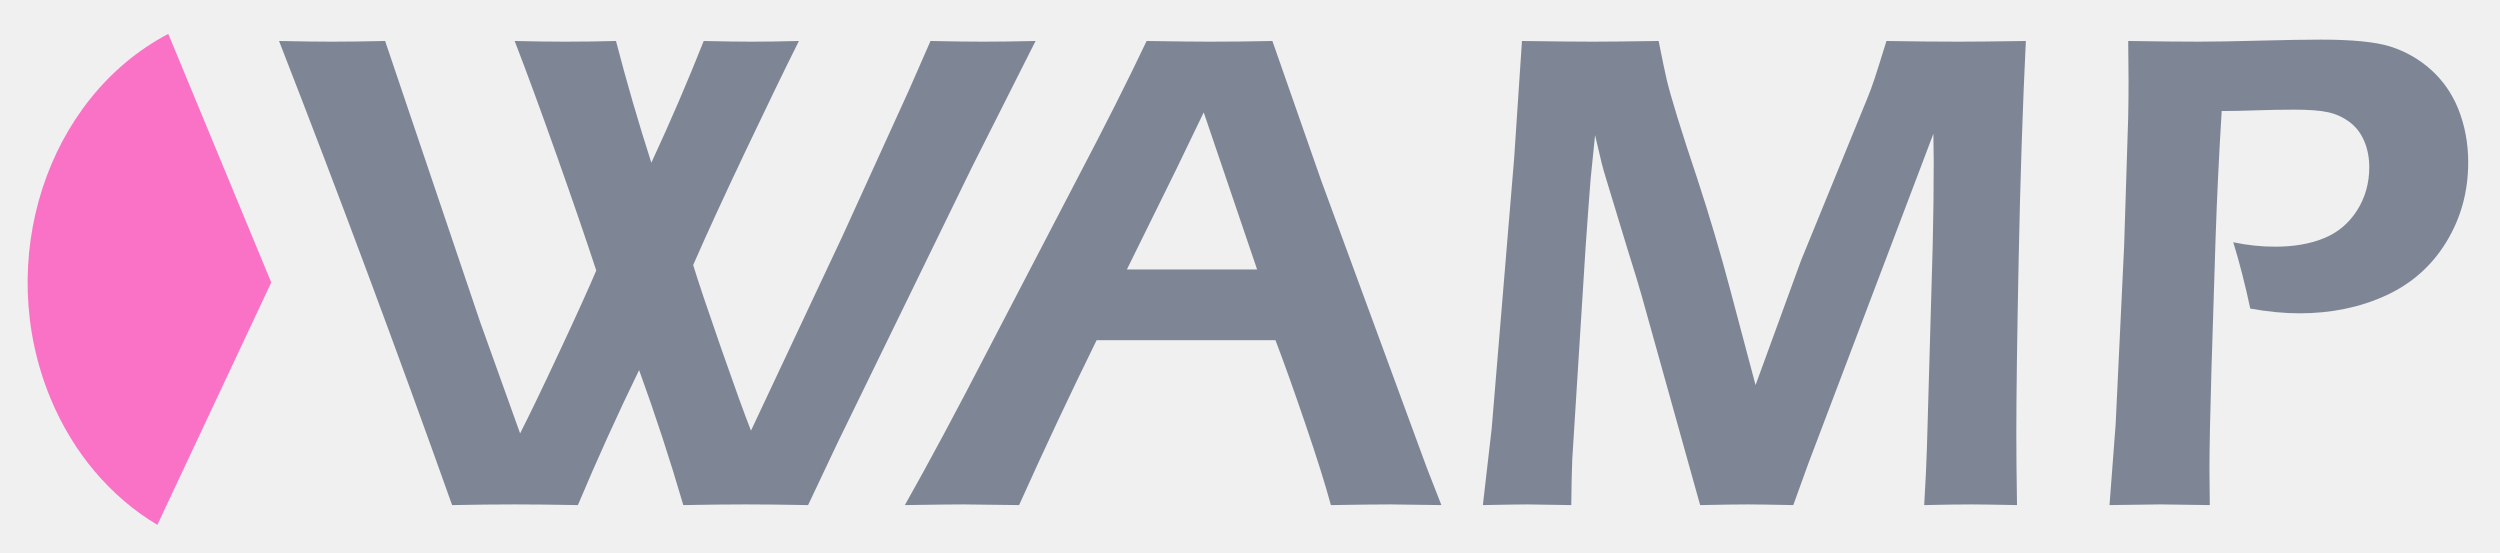
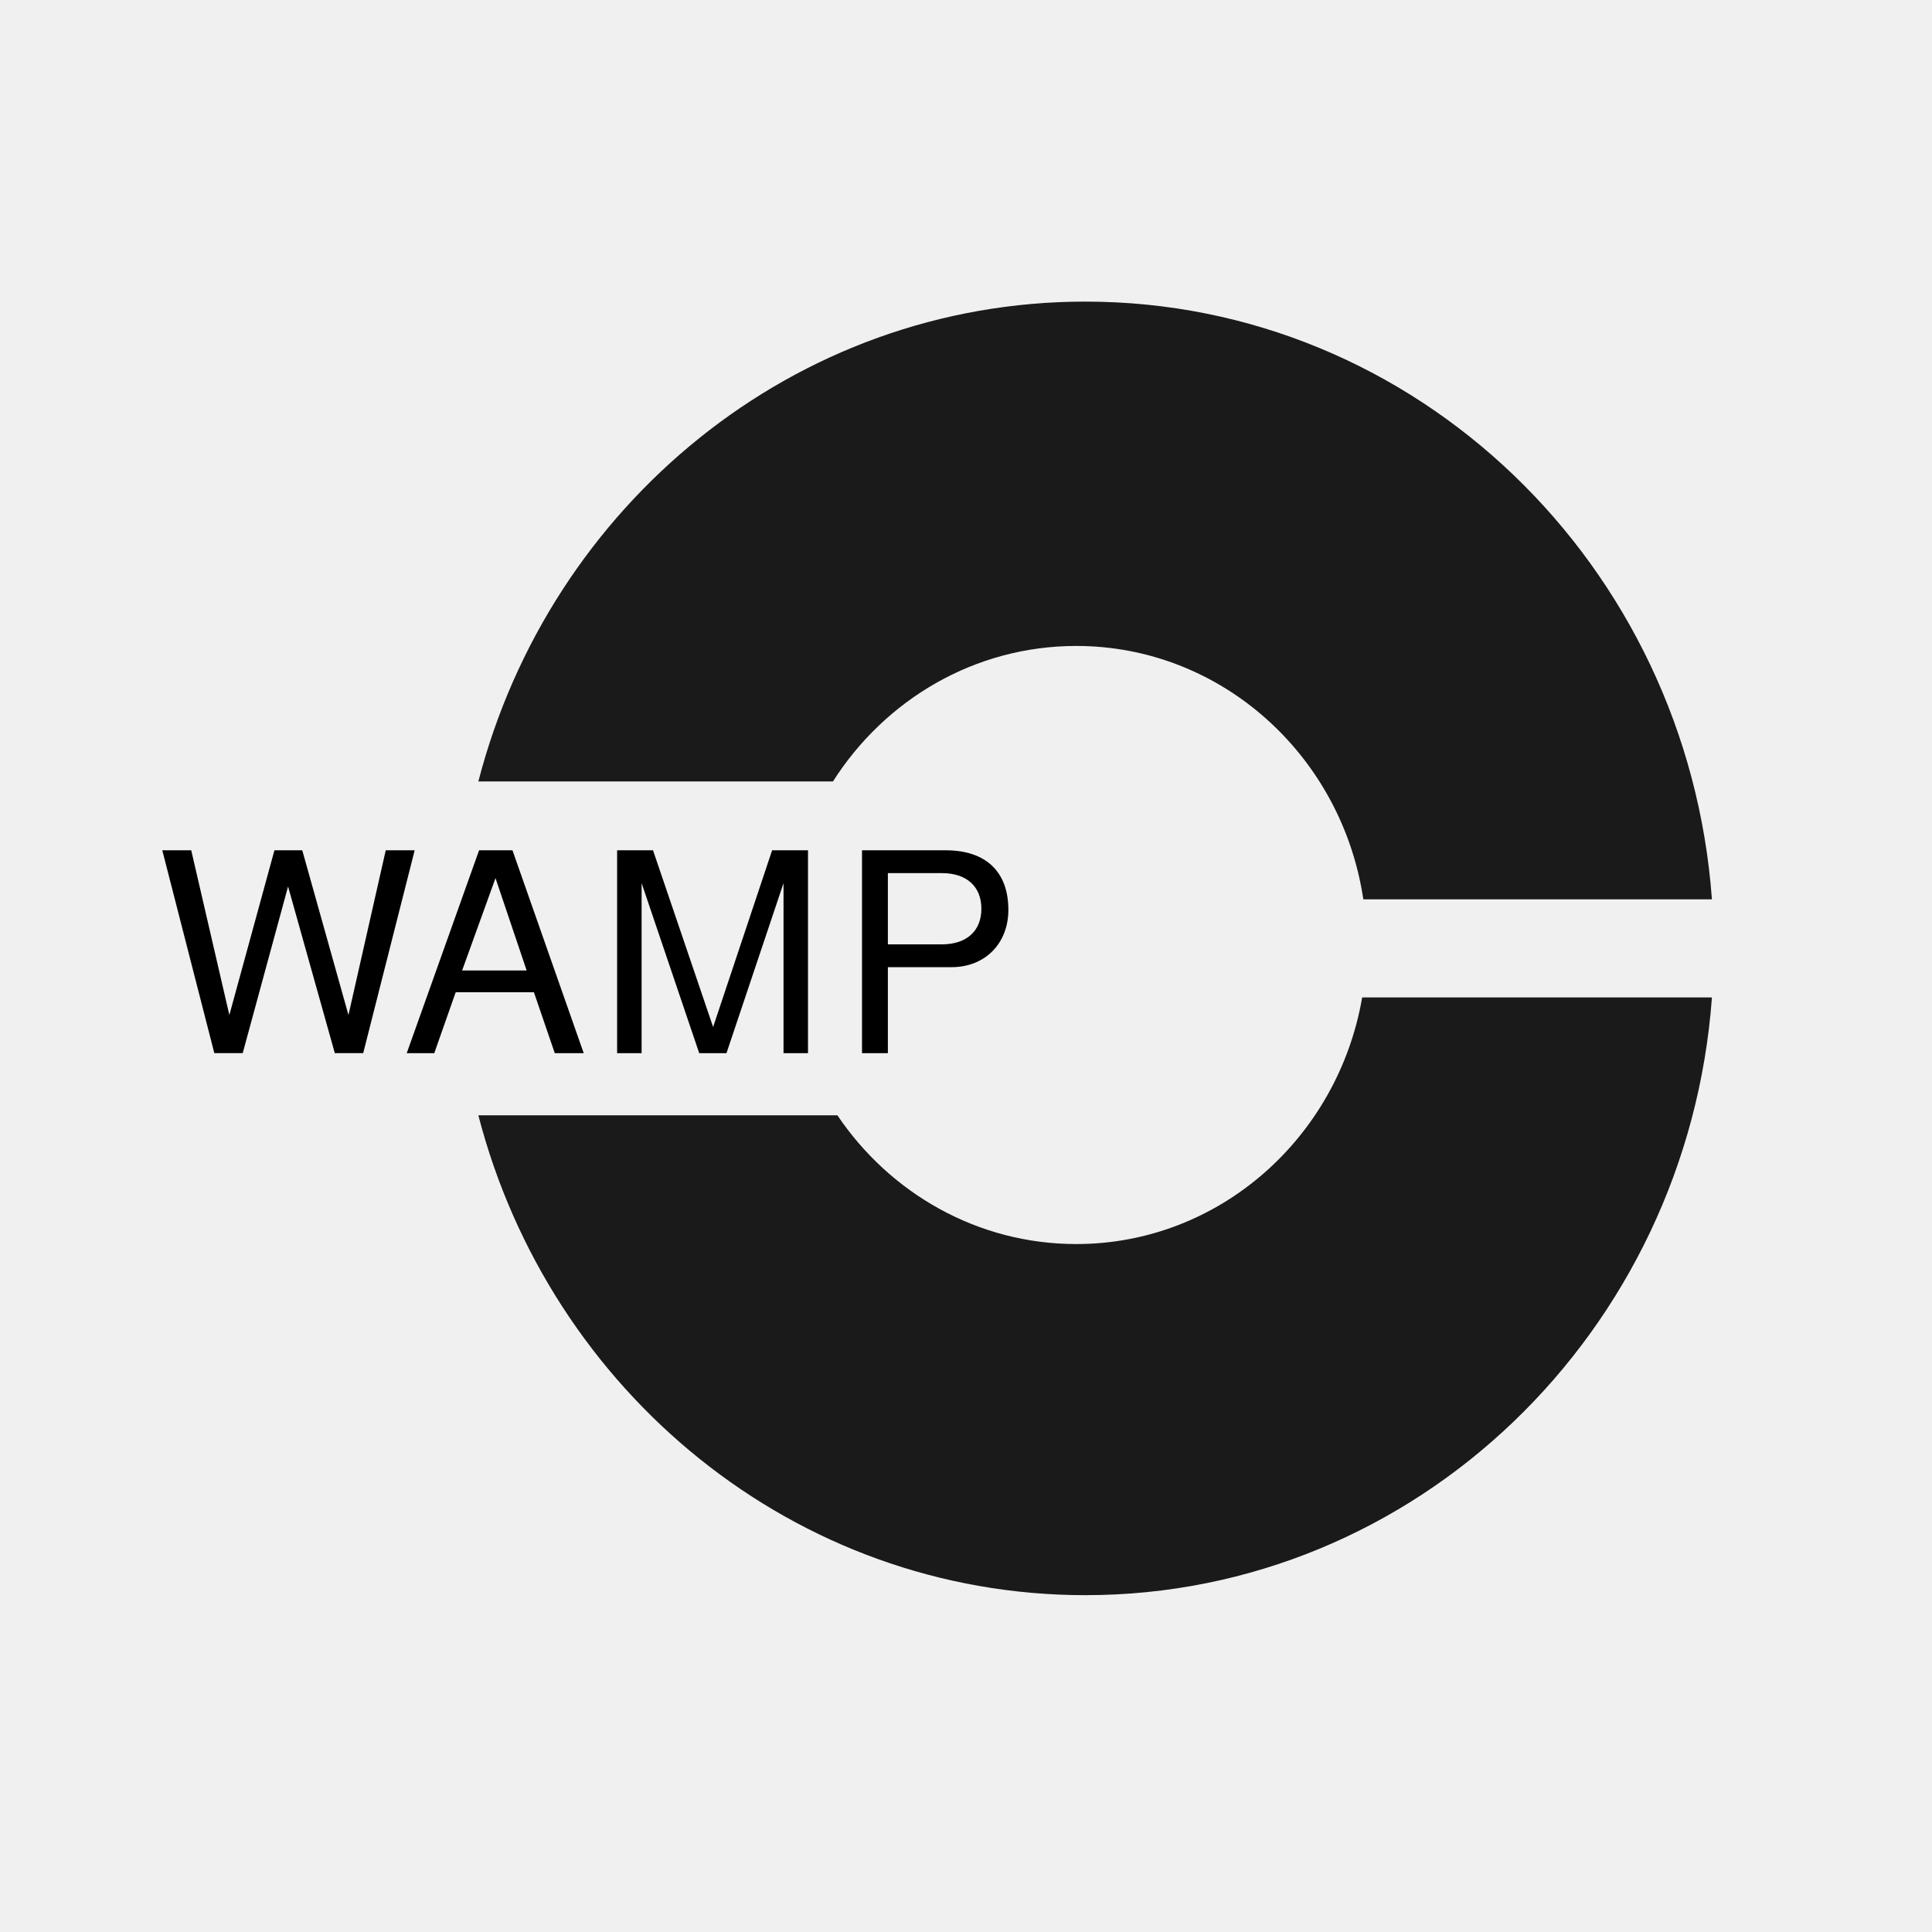
- <svg xmlns="http://www.w3.org/2000/svg" xmlns:xlink="http://www.w3.org/1999/xlink" width="362" height="80" id="svg2" version="1.1">
+ <svg xmlns="http://www.w3.org/2000/svg" xmlns:xlink="http://www.w3.org/1999/xlink" width="400" height="400.002" id="svg2" version="1.1">
  <defs id="defs4">
    <linearGradient id="linearGradient4392">
      <stop style="stop-color:#424751;stop-opacity:1;" offset="0" id="stop4394" />
      <stop style="stop-color:#000000;stop-opacity:0;" offset="1" id="stop4396" />
    </linearGradient>
    <filter id="filter3304" color-interpolation-filters="sRGB" />
    <filter id="filter3412" color-interpolation-filters="sRGB">
      <feBlend blend="normal" id="feBlend3414" in2="SourceGraphic" mode="normal" />
    </filter>
    <filter id="filter3416" color-interpolation-filters="sRGB" />
    <linearGradient xlink:href="#linearGradient4384-8" id="linearGradient4390-4" x1="-5" y1="597.645" x2="672" y2="597.645" gradientUnits="userSpaceOnUse" gradientTransform="translate(119,1357.717)" />
    <linearGradient id="linearGradient4384-8">
      <stop style="stop-color:#424751;stop-opacity:1;" offset="0" id="stop4386-6" />
      <stop style="stop-color:#424751;stop-opacity:0" offset="1" id="stop4388-5" />
    </linearGradient>
    <linearGradient xlink:href="#linearGradient4392-9" id="linearGradient4398-0" x1="-7" y1="597.645" x2="676" y2="597.645" gradientUnits="userSpaceOnUse" gradientTransform="translate(119,1357.717)" />
    <linearGradient id="linearGradient4392-9">
      <stop style="stop-color:#424751;stop-opacity:1;" offset="0" id="stop4394-0" />
      <stop style="stop-color:#000000;stop-opacity:0;" offset="1" id="stop4396-0" />
    </linearGradient>
  </defs>
-   <g id="layer1" transform="translate(-135.4206,-1374.067)">
-     <g id="g3024">
-       <path d="m 200.886,1447.205 c -8.041,-22.582 -16.395,-44.983 -25.06,-67.203 3.151,0.066 5.711,0.099 7.68,0.099 2.166,10e-5 4.726,-0.033 7.68,-0.099 l 13.785,40.765 5.76,16.05 c 1.247,-2.429 3.126,-6.326 5.637,-11.693 2.511,-5.366 4.308,-9.33 5.391,-11.89 -1.51,-4.595 -3.422,-10.158 -5.736,-16.69 -2.314,-6.532 -4.341,-12.046 -6.08,-16.542 2.79,0.066 5.235,0.099 7.336,0.099 2.33,10e-5 4.776,-0.033 7.336,-0.099 1.543,5.941 3.249,11.816 5.12,17.625 2.757,-5.941 5.284,-11.816 7.582,-17.625 2.855,0.066 5.153,0.099 6.893,0.099 2.002,10e-5 4.3,-0.033 6.893,-0.099 -2.101,4.201 -4.702,9.568 -7.803,16.099 -3.102,6.532 -5.604,11.98 -7.508,16.345 0.722,2.363 2.068,6.367 4.037,12.013 1.969,5.645 3.413,9.633 4.333,11.964 l 13.244,-28.161 9.6,-21.072 3.151,-7.188 c 3.151,0.066 5.678,0.099 7.582,0.099 2.101,10e-5 4.644,-0.033 7.631,-0.099 l -9.256,18.364 -19.349,39.682 -4.333,9.157 c -3.512,-0.066 -6.515,-0.099 -9.01,-0.099 -2.626,0 -5.645,0.033 -9.059,0.099 -1.937,-6.63 -4.07,-13.145 -6.4,-19.546 -3.118,6.4 -6.072,12.915 -8.862,19.546 -3.512,-0.066 -6.548,-0.099 -9.108,-0.099 -2.691,0 -5.727,0.033 -9.108,0.099 z" style="font-size:40px;font-style:normal;font-variant:normal;font-weight:normal;font-stretch:normal;text-align:start;line-height:125%;letter-spacing:0px;word-spacing:0px;writing-mode:lr-tb;text-anchor:start;fill:#7e8696;fill-opacity:1;stroke:none;font-family:Eras Demi ITC;-inkscape-font-specification:Eras Demi ITC" id="path3176-4-1-9-3-1-8" />
-       <path d="m 266.444,1447.205 c 3.413,-6.039 7.418,-13.506 12.013,-22.401 l 12.948,-24.863 c 4.037,-7.68 7.385,-14.327 10.044,-19.939 4.267,0.066 7.286,0.099 9.059,0.099 3.118,10e-5 6.171,-0.033 9.157,-0.099 l 7.04,20.136 15.312,41.651 2.117,5.416 -7.385,-0.099 c -1.707,0 -4.579,0.033 -8.616,0.099 -0.788,-2.921 -2.027,-6.86 -3.717,-11.816 -1.69,-4.956 -3.126,-8.977 -4.308,-12.062 l -25.897,0 c -3.84,7.812 -7.582,15.771 -11.225,23.878 l -8.025,-0.099 c -1.51,0 -4.349,0.033 -8.517,0.099 z m 32.149,-34.119 18.856,0 -7.73,-22.746 -3.988,8.271 z" style="font-size:40px;font-style:normal;font-variant:normal;font-weight:normal;font-stretch:normal;text-align:start;line-height:125%;letter-spacing:0px;word-spacing:0px;writing-mode:lr-tb;text-anchor:start;fill:#7e8696;fill-opacity:1;stroke:none;font-family:Eras Demi ITC;-inkscape-font-specification:Eras Demi ITC" id="path3178-2-6-3-8-3-01" />
-       <path d="m 350.14,1447.205 1.28,-11.127 3.249,-39.091 1.132,-16.985 c 4.694,0.066 8.123,0.099 10.29,0.099 1.74,10e-5 4.907,-0.033 9.502,-0.099 0.525,2.659 0.919,4.546 1.182,5.662 0.263,1.116 0.771,2.905 1.526,5.366 0.755,2.462 1.723,5.449 2.905,8.96 1.74,5.317 3.299,10.569 4.677,15.755 l 3.742,14.081 6.597,-18.069 9.6,-23.484 c 0.328,-0.788 0.665,-1.698 1.009,-2.732 0.345,-1.034 0.927,-2.88 1.748,-5.539 3.906,0.066 7.385,0.099 10.437,0.099 2.035,10e-5 5.284,-0.033 9.748,-0.099 -0.46,9.453 -0.804,19.898 -1.034,31.337 -0.23,11.438 -0.345,19.98 -0.345,25.626 -8e-5,2.724 0.033,6.138 0.099,10.241 -3.249,-0.066 -5.465,-0.099 -6.646,-0.099 -1.707,0 -3.972,0.033 -6.794,0.099 0.197,-3.348 0.328,-6.105 0.394,-8.271 l 0.837,-29.294 c 0.098,-4.136 0.148,-8.206 0.148,-12.21 l -0.049,-3.988 -18.167,47.904 -2.117,5.859 c -3.184,-0.066 -5.366,-0.099 -6.548,-0.099 -1.477,0 -3.791,0.033 -6.942,0.099 l -8.468,-30.328 c -0.295,-1.083 -0.985,-3.348 -2.068,-6.794 l -3.052,-10.043 c -0.295,-0.952 -0.517,-1.731 -0.665,-2.339 -0.148,-0.607 -0.468,-1.961 -0.96,-4.062 l -0.64,6.302 c -0.164,2.002 -0.41,5.35 -0.739,10.044 l -1.92,30.524 c -0.066,1.51 -0.115,3.742 -0.148,6.696 l -6.351,-0.099 c -1.083,0 -3.233,0.033 -6.45,0.099 z" style="font-size:40px;font-style:normal;font-variant:normal;font-weight:normal;font-stretch:normal;text-align:start;line-height:125%;letter-spacing:0px;word-spacing:0px;writing-mode:lr-tb;text-anchor:start;fill:#7e8696;fill-opacity:1;stroke:none;font-family:Eras Demi ITC;-inkscape-font-specification:Eras Demi ITC" id="path3180-3-8-1-9-5-2" />
-       <path d="m 440.877,1447.205 0.886,-11.668 1.231,-25.848 0.591,-18.758 c 0.033,-1.707 0.049,-3.43 0.049,-5.17 0,-1.28 -0.018,-3.2 -0.049,-5.76 4.201,0.066 7.615,0.099 10.24,0.099 2.101,10e-5 5.022,-0.049 8.764,-0.148 3.742,-0.098 6.712,-0.148 8.911,-0.148 4.529,10e-5 7.861,0.328 9.994,0.985 2.265,0.722 4.25,1.855 5.957,3.397 1.707,1.543 3.003,3.397 3.889,5.563 0.985,2.429 1.477,5.038 1.477,7.828 -5e-5,4.234 -1.059,8.082 -3.176,11.545 -2.117,3.463 -5.046,6.048 -8.788,7.754 -3.742,1.707 -7.894,2.56 -12.456,2.56 -2.232,0 -4.612,-0.23 -7.139,-0.689 -0.722,-3.413 -1.543,-6.614 -2.462,-9.6 2.035,0.427 4.053,0.64 6.056,0.64 2.724,0 5.087,-0.41 7.09,-1.231 2.002,-0.821 3.594,-2.158 4.776,-4.013 1.182,-1.854 1.772,-3.947 1.772,-6.277 -5e-5,-1.378 -0.246,-2.642 -0.739,-3.791 -0.492,-1.149 -1.206,-2.068 -2.142,-2.757 -0.935,-0.689 -1.969,-1.157 -3.102,-1.403 -1.132,-0.246 -2.749,-0.369 -4.849,-0.369 -1.838,10e-5 -3.693,0.033 -5.563,0.099 -1.871,0.066 -3.528,0.099 -4.973,0.099 -0.394,6.433 -0.689,12.587 -0.886,18.462 l -0.591,18.807 c -0.197,6.663 -0.295,11.553 -0.295,14.671 -2e-5,1.182 0.015,2.888 0.049,5.12 l -7.139,-0.099 c -0.919,0 -3.381,0.033 -7.385,0.099 z" style="font-size:40px;font-style:normal;font-variant:normal;font-weight:normal;font-stretch:normal;text-align:start;line-height:125%;letter-spacing:0px;word-spacing:0px;writing-mode:lr-tb;text-anchor:start;fill:#7e8696;fill-opacity:1;stroke:none;font-family:Eras Demi ITC;-inkscape-font-specification:Eras Demi ITC" id="path3182-2-5-9-3-9-5" />
-       <path transform="matrix(-1.018266,0,0,1.018266,684.8479,939.6447)" d="m 515.642,431.449 c 17.335,9.106 24.833,32.311 16.746,51.831 -3.189,7.698 -8.524,14.014 -15.192,17.986 L 501,466.793 z" id="path4649-1-0" style="fill:#fa72c6;fill-opacity:1;stroke:none" />
+   <g id="layer1" transform="translate(703.6562,-1567.905)">
+     <rect style="fill:#ffffff;stroke:none" id="rect3007-7-6-1-0" width="398.238" height="398.238" x="-1230.932" y="1550.806" rx="25.706" ry="0.02" />
+     <g id="g3424" transform="translate(11.31371,-5.656854)">
+       <path id="path3913-8-7-7-5-4-4-5-8-8-2-51-9-5-5-0" d="m -490.255,1636.006 c -60.232,0 -110.884,42.136 -125.675,99.346 l 73.417,0 c 10.744,-16.892 29.302,-28.052 50.374,-28.052 30.085,0 55.008,22.757 59.431,52.458 l 71.454,0 0.721,0 c -5.037,-69.219 -61.202,-123.751 -129.723,-123.751 z m 57.307,144.069 c -4.99,29.007 -29.584,51.055 -59.191,51.055 -20.482,0 -38.589,-10.547 -49.452,-26.65 l -74.339,0 c 14.804,57.2 65.456,99.346 125.675,99.346 68.507,0 124.667,-54.548 129.723,-123.751 -0.391,0 -0.321,0 -0.721,0 l -71.694,0 z" style="fill:#1a1a1a;fill-opacity:1;stroke:none" />
+       <g transform="matrix(1.129418,0,0,1.129418,396.3824,-765.3756)" id="g3153-6-6-9-1-6">
+         <path id="path3058-8-6-9-3-7-6" style="font-size:66.532px;font-style:normal;font-variant:normal;font-weight:normal;font-stretch:normal;text-align:start;line-height:125%;letter-spacing:0px;word-spacing:0px;writing-mode:lr-tb;text-anchor:start;fill:#000000;fill-opacity:1;stroke:none;font-family:TeX Gyre Heros;-inkscape-font-specification:TeX Gyre Heros" d="m -907.987,2226.794 -5.305,0 -6.835,30.199 -8.468,-30.199 -5.101,0 -8.264,30.199 -6.989,-30.199 -5.305,0 9.539,37.187 5.203,0 8.315,-30.556 8.57,30.556 5.203,0 9.437,-37.187" />
+         <path id="path3060-0-4-1-7-4-0" style="font-size:66.532px;font-style:normal;font-variant:normal;font-weight:normal;font-stretch:normal;text-align:start;line-height:125%;letter-spacing:0px;word-spacing:0px;writing-mode:lr-tb;text-anchor:start;fill:#000000;fill-opacity:1;stroke:none;font-family:TeX Gyre Heros;-inkscape-font-specification:TeX Gyre Heros" d="m -877.001,2263.982 -13.059,-37.187 -6.121,0 -13.263,37.187 5.05,0 3.928,-11.171 14.334,0 3.826,11.171 5.305,0 m -10.457,-15.15 -11.835,0 6.121,-16.936 5.713,16.936" />
+         <path id="path3062-6-8-0-6-8-4" style="font-size:66.532px;font-style:normal;font-variant:normal;font-weight:normal;font-stretch:normal;text-align:start;line-height:125%;letter-spacing:0px;word-spacing:0px;writing-mode:lr-tb;text-anchor:start;fill:#000000;fill-opacity:1;stroke:none;font-family:TeX Gyre Heros;-inkscape-font-specification:TeX Gyre Heros" d="m -835.884,2263.982 0,-37.187 -6.58,0 -10.814,32.392 -11.018,-32.392 -6.58,0 0,37.187 4.489,0 0,-31.168 10.559,31.168 4.999,0 10.457,-31.168 0,31.168 4.489,0" />
+         <path id="path3064-5-8-8-3-0-5" style="font-size:66.532px;font-style:normal;font-variant:normal;font-weight:normal;font-stretch:normal;text-align:start;line-height:125%;letter-spacing:0px;word-spacing:0px;writing-mode:lr-tb;text-anchor:start;fill:#000000;fill-opacity:1;stroke:none;font-family:TeX Gyre Heros;-inkscape-font-specification:TeX Gyre Heros" d="m -799.154,2237.711 c 0,-6.989 -4.132,-10.916 -11.478,-10.916 l -15.354,0 0,37.187 4.744,0 0,-15.762 11.682,0 c 6.121,0 10.406,-4.336 10.406,-10.508 m -4.948,-0.204 c 0,4.081 -2.704,6.529 -7.244,6.529 l -9.896,0 0,-13.059 9.896,0 c 4.54,0 7.244,2.449 7.244,6.529" />
+       </g>
    </g>
  </g>
</svg>
